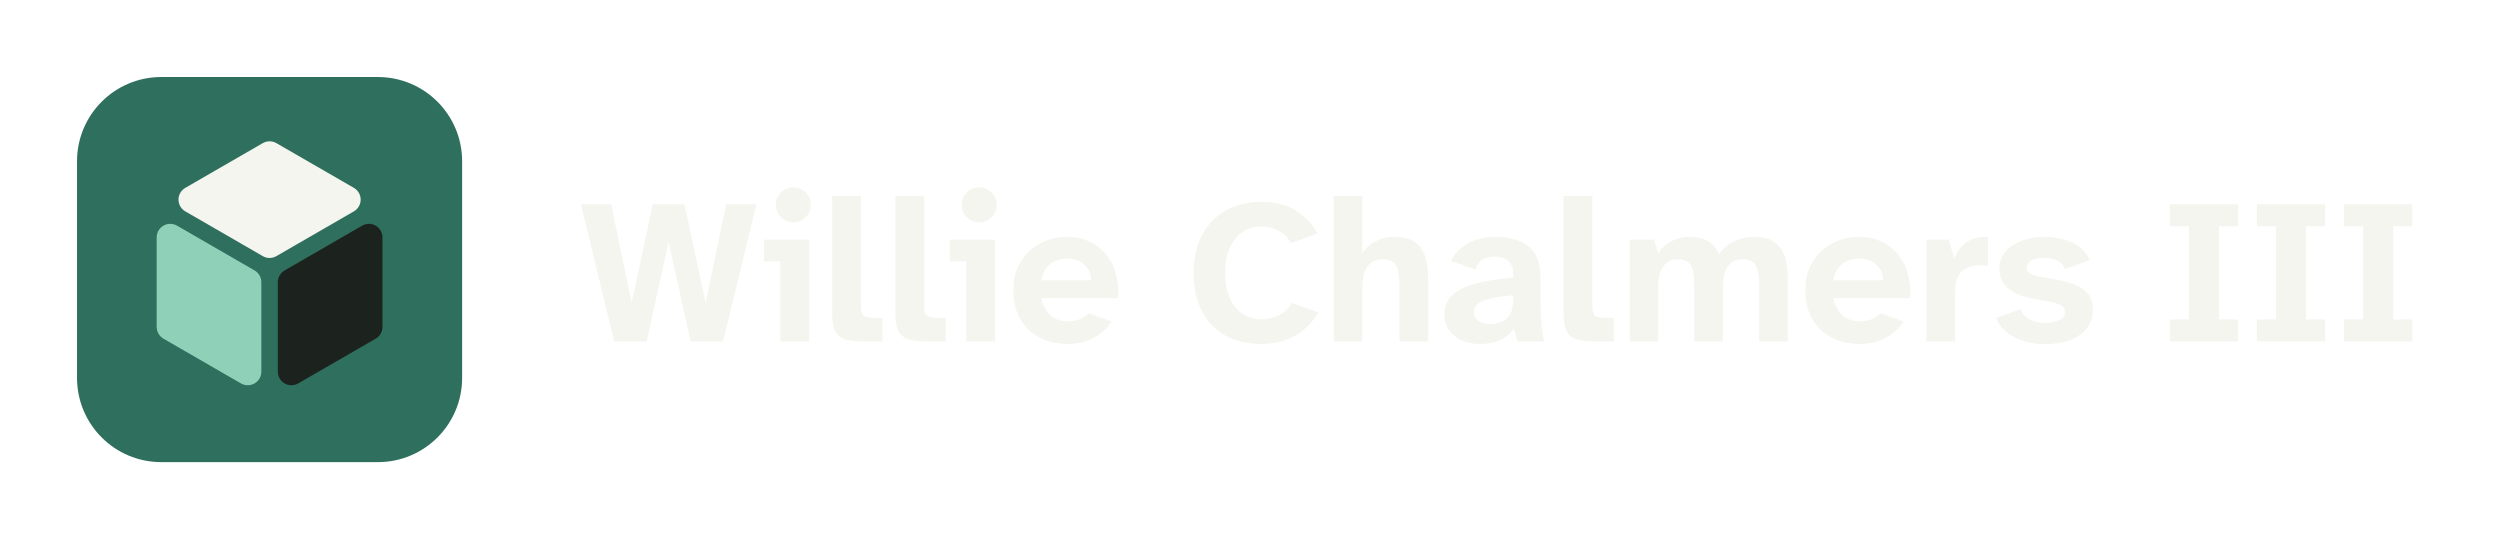
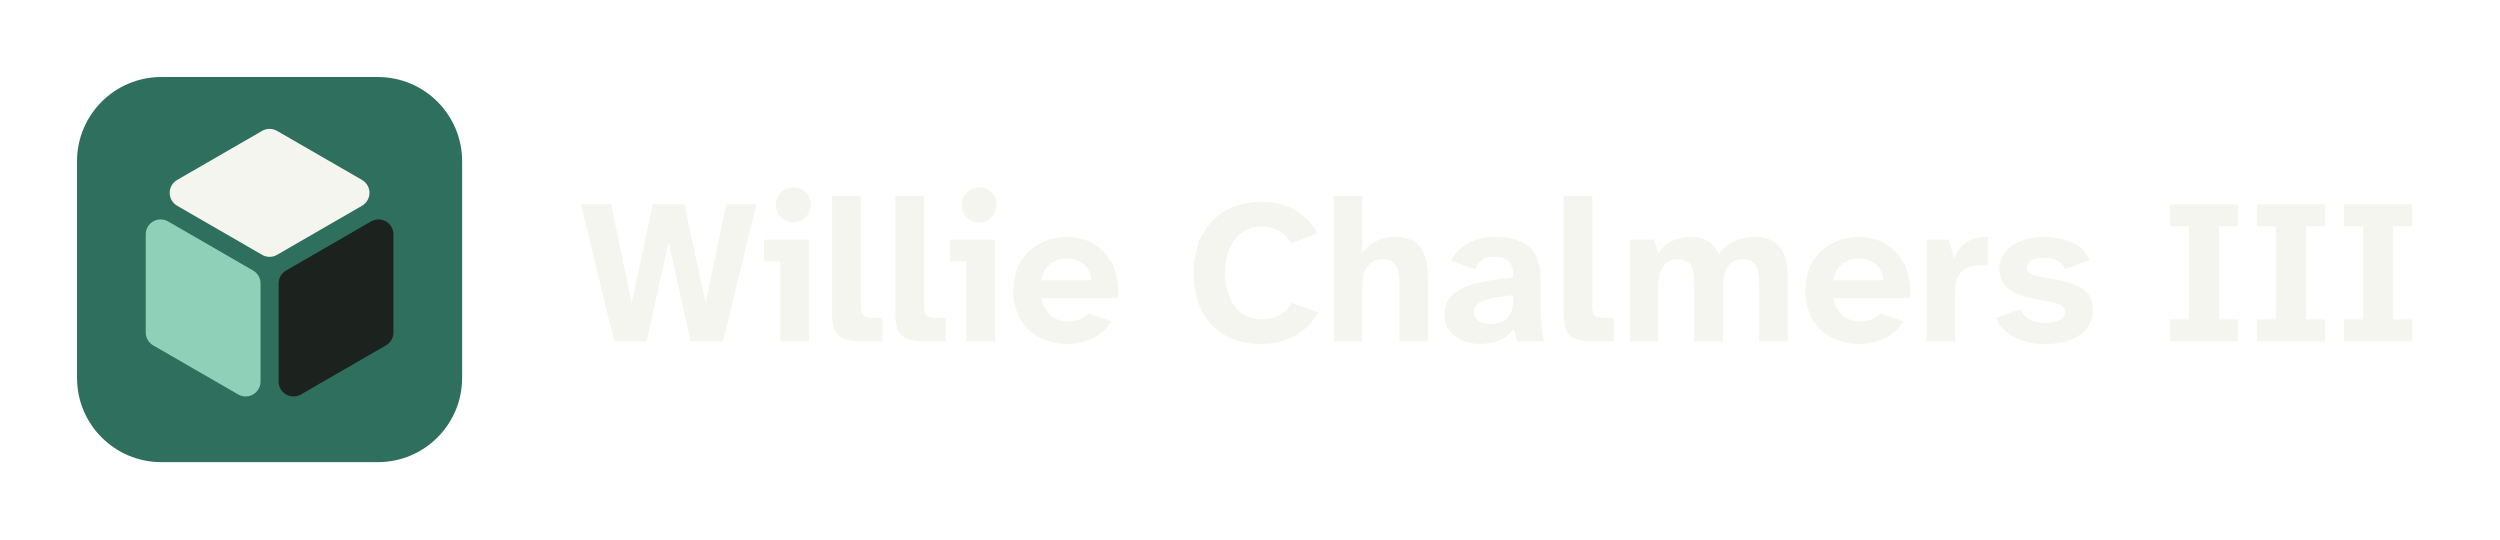
<svg xmlns="http://www.w3.org/2000/svg" viewBox="0 0 779 168" width="779" height="168">
  <rect x="24" y="24" width="120" height="120" rx="26.25" fill="#2f6f5e" />
-   <path d="M84 48.26L108.15 62.2L84 76.15L59.85 62.2Z" fill="#f4f5ef" stroke="#f4f5ef" stroke-width="8.46" stroke-linejoin="round" />
-   <path d="M53.05 73.98L77.2 87.93L77.2 115.81L53.05 101.87Z" fill="#8fd1b8" stroke="#8fd1b8" stroke-width="8.46" stroke-linejoin="round" />
-   <path d="M90.8 87.93L114.95 73.98L114.95 101.87L90.8 115.81Z" fill="#1c231e" stroke="#1c231e" stroke-width="8.46" stroke-linejoin="round" />
+   <path d="M84 44.8L110.49 60.09L84 75.39L57.51 60.09Z" fill="#f4f5ef" stroke="#f4f5ef" stroke-width="9.28" stroke-linejoin="round" />
+   <path d="M50.05 73.01L76.54 88.31L76.54 118.89L50.05 103.6Z" fill="#8fd1b8" stroke="#8fd1b8" stroke-width="9.28" stroke-linejoin="round" />
+   <path d="M91.46 88.31L117.95 73.01L117.95 103.6L91.46 118.89Z" fill="#1c231e" stroke="#1c231e" stroke-width="9.28" stroke-linejoin="round" />
  <path d="M201.50 106.40L191.39 106.40L181.02 63.65L190.43 63.65L196.83 94.37L203.42 63.65L213.28 63.65L219.87 94.37L226.27 63.65L235.68 63.65L225.31 106.40L215.20 106.40L208.35 75.36L201.50 106.40ZM252.13 106.40L243.17 106.40L243.17 81.44L238.05 81.44L238.05 74.66L252.13 74.66L252.13 106.40ZM247.20 69.28L247.20 69.28Q244.96 69.28 243.36 67.68Q241.76 66.08 241.76 63.84L241.76 63.84Q241.76 61.54 243.36 59.97Q244.96 58.40 247.20 58.40L247.20 58.40Q249.50 58.40 251.07 59.97Q252.64 61.54 252.64 63.84L252.64 63.84Q252.64 66.08 251.04 67.68Q249.44 69.28 247.20 69.28ZM274.98 106.40L269.28 106.40Q265.57 106.40 263.39 105.73Q261.22 105.06 260.26 103.17Q259.30 101.28 259.30 97.70L259.30 97.70L259.30 61.09L268.26 61.09L268.26 95.52Q268.26 97.70 269.09 98.37Q269.92 99.04 272.35 99.04L272.35 99.04L274.98 99.04L274.98 106.40ZM294.69 106.40L288.99 106.40Q285.28 106.40 283.10 105.73Q280.93 105.06 279.97 103.17Q279.01 101.28 279.01 97.70L279.01 97.70L279.01 61.09L287.97 61.09L287.97 95.52Q287.97 97.70 288.80 98.37Q289.63 99.04 292.06 99.04L292.06 99.04L294.69 99.04L294.69 106.40ZM310.05 106.40L301.09 106.40L301.09 81.44L295.97 81.44L295.97 74.66L310.05 74.66L310.05 106.40ZM305.12 69.28L305.12 69.28Q302.88 69.28 301.28 67.68Q299.68 66.08 299.68 63.84L299.68 63.84Q299.68 61.54 301.28 59.97Q302.88 58.40 305.12 58.40L305.12 58.40Q307.42 58.40 308.99 59.97Q310.56 61.54 310.56 63.84L310.56 63.84Q310.56 66.08 308.96 67.68Q307.36 69.28 305.12 69.28ZM332.77 107.17L332.77 107.17Q327.65 107.17 323.81 105.12Q319.97 103.07 317.86 99.30Q315.74 95.52 315.74 90.40L315.74 90.40Q315.74 85.34 318.02 81.63Q320.29 77.92 324.10 75.87Q327.90 73.82 332.45 73.82L332.45 73.82Q336.29 73.82 339.39 75.26Q342.50 76.70 344.61 79.26Q346.72 81.82 347.71 85.31Q348.70 88.80 348.38 92.90L348.38 92.90L324.51 92.90Q324.90 94.88 325.70 96.26Q326.50 97.63 327.58 98.50Q328.67 99.36 329.98 99.74Q331.30 100.13 332.58 100.13L332.58 100.13Q334.88 100.13 336.54 99.42Q338.21 98.72 339.17 97.63L339.17 97.63L346.40 100.19Q344.10 103.71 340.45 105.44Q336.80 107.17 332.77 107.17ZM324.45 87.33L324.45 87.33L340.00 87.33Q339.94 85.22 338.94 83.71Q337.95 82.21 336.35 81.38Q334.75 80.54 332.64 80.54L332.64 80.54Q330.78 80.54 329.06 81.22Q327.33 81.89 326.14 83.33Q324.96 84.77 324.45 87.33ZM392.93 107.17L392.93 107.17Q386.34 107.17 381.63 104.45Q376.93 101.73 374.43 96.74Q371.94 91.74 371.94 85.02L371.94 85.02Q371.94 78.24 374.56 73.28Q377.18 68.32 381.95 65.60Q386.72 62.88 393.25 62.88L393.25 62.88Q399.14 62.88 403.62 65.54Q408.10 68.19 410.53 72.74L410.53 72.74L402.27 75.74Q400.86 73.12 398.34 71.84Q395.81 70.56 392.93 70.56L392.93 70.56Q389.79 70.56 387.26 72.26Q384.74 73.95 383.23 77.18Q381.73 80.42 381.73 85.02L381.73 85.02Q381.73 89.63 383.20 92.86Q384.67 96.10 387.26 97.79Q389.86 99.49 393.06 99.49L393.06 99.49Q394.85 99.49 396.67 98.98Q398.50 98.46 400.03 97.34Q401.57 96.22 402.53 94.37L402.53 94.37L410.78 97.38Q408.22 101.92 403.58 104.54Q398.94 107.17 392.93 107.17ZM424.48 106.40L415.58 106.40L415.58 61.09L424.48 61.09L424.48 79.01Q425.18 77.73 426.56 76.58Q427.94 75.42 429.89 74.62Q431.84 73.82 434.34 73.82L434.34 73.82Q438.37 73.82 440.70 75.36Q443.04 76.90 444.03 79.84Q445.02 82.78 445.02 86.94L445.02 86.94L445.02 106.40L436.06 106.40L436.06 89.18Q436.06 86.94 435.78 85.02Q435.49 83.10 434.40 81.95Q433.31 80.80 430.82 80.80L430.82 80.80Q427.62 80.80 426.05 83.10Q424.48 85.41 424.48 89.89L424.48 89.89L424.48 106.40ZM461.02 107.17L461.02 107.17Q458.02 107.17 455.52 106.05Q453.02 104.93 451.55 102.85Q450.08 100.77 450.08 97.89L450.08 97.89Q450.08 94.11 452.70 91.81Q455.33 89.50 460.19 88.26Q465.06 87.01 471.52 86.50L471.52 86.50L471.52 85.60Q471.52 82.72 469.98 81.34Q468.45 79.97 465.57 79.97L465.57 79.97Q463.39 79.97 461.82 80.99Q460.26 82.02 459.74 84L459.74 84L452.13 81.31Q453.60 78.05 457.22 75.94Q460.83 73.82 465.95 73.82L465.95 73.82Q472.80 73.82 476.42 76.86Q480.03 79.90 480.03 87.01L480.03 87.01L480.03 94.05Q480.03 96.22 480.16 98.56Q480.29 100.90 480.54 102.94Q480.80 104.99 481.12 106.40L481.12 106.40L472.86 106.40L471.65 102.43Q469.98 104.93 467.26 106.05Q464.54 107.17 461.02 107.17ZM464.22 100.96L464.22 100.96Q466.27 100.96 467.94 100.26Q469.60 99.55 470.56 97.89Q471.52 96.22 471.52 93.34L471.52 93.34L471.52 92Q465.70 92.45 462.50 93.60Q459.30 94.75 459.30 97.31L459.30 97.31Q459.30 98.98 460.67 99.97Q462.05 100.96 464.22 100.96ZM502.88 106.40L497.18 106.40Q493.47 106.40 491.30 105.73Q489.12 105.06 488.16 103.17Q487.20 101.28 487.20 97.70L487.20 97.70L487.20 61.09L496.16 61.09L496.16 95.52Q496.16 97.70 496.99 98.37Q497.82 99.04 500.26 99.04L500.26 99.04L502.88 99.04L502.88 106.40ZM516.70 106.40L507.81 106.40L507.81 74.66L515.42 74.66L516.70 79.01Q517.41 77.73 518.75 76.58Q520.10 75.42 522.02 74.62Q523.94 73.82 526.30 73.82L526.30 73.82Q530.02 73.82 532.29 75.20Q534.56 76.58 535.65 79.20L535.65 79.20Q537.50 76.51 540.32 75.17Q543.14 73.82 546.46 73.82L546.46 73.82Q550.50 73.82 552.80 75.36Q555.10 76.90 556.10 79.84Q557.09 82.78 557.09 86.94L557.09 86.94L557.09 106.40L548.19 106.40L548.19 89.18Q548.19 86.94 547.87 85.02Q547.55 83.10 546.46 81.95Q545.38 80.80 542.88 80.80L542.88 80.80Q539.87 80.80 538.37 83.01Q536.86 85.22 536.86 89.57L536.86 89.57L536.86 106.40L527.90 106.40L527.90 89.18Q527.90 86.94 527.65 85.02Q527.39 83.10 526.30 81.95Q525.22 80.80 522.78 80.80L522.78 80.80Q520.74 80.80 519.39 81.86Q518.05 82.91 517.38 84.86Q516.70 86.82 516.70 89.70L516.70 89.70L516.70 106.40ZM579.55 107.17L579.55 107.17Q574.43 107.17 570.59 105.12Q566.75 103.07 564.64 99.30Q562.53 95.52 562.53 90.40L562.53 90.40Q562.53 85.34 564.80 81.63Q567.07 77.92 570.88 75.87Q574.69 73.82 579.23 73.82L579.23 73.82Q583.07 73.82 586.18 75.26Q589.28 76.70 591.39 79.26Q593.50 81.82 594.50 85.31Q595.49 88.80 595.17 92.90L595.17 92.90L571.30 92.90Q571.68 94.88 572.48 96.26Q573.28 97.63 574.37 98.50Q575.46 99.36 576.77 99.74Q578.08 100.13 579.36 100.13L579.36 100.13Q581.66 100.13 583.33 99.42Q584.99 98.72 585.95 97.63L585.95 97.63L593.18 100.19Q590.88 103.71 587.23 105.44Q583.58 107.17 579.55 107.17ZM571.23 87.33L571.23 87.33L586.78 87.33Q586.72 85.22 585.73 83.71Q584.74 82.21 583.14 81.38Q581.54 80.54 579.42 80.54L579.42 80.54Q577.57 80.54 575.84 81.22Q574.11 81.89 572.93 83.33Q571.74 84.77 571.23 87.33ZM609.18 106.40L600.29 106.40L600.29 74.66L607.20 74.66L608.93 80.48Q610.02 78.05 611.49 76.54Q612.96 75.04 614.94 74.40Q616.93 73.76 619.42 73.82L619.42 73.82L619.42 82.78Q615.90 82.40 613.66 83.17Q611.42 83.94 610.30 85.82Q609.18 87.71 609.18 90.85L609.18 90.85L609.18 106.40ZM637.22 107.23L637.22 107.23Q633.63 107.23 630.59 106.27Q627.55 105.31 625.31 103.52Q623.07 101.73 621.92 99.10L621.92 99.10L629.60 96.35Q630.18 98.40 632.42 99.52Q634.66 100.64 637.34 100.64L637.34 100.64Q639.78 100.64 641.63 99.78Q643.49 98.91 643.49 97.25L643.49 97.25Q643.49 96.03 642.34 95.23Q641.18 94.43 638.30 93.92L638.30 93.92L633.18 93.02Q630.18 92.45 627.90 91.30Q625.63 90.14 624.32 88.29Q623.01 86.43 623.01 83.81L623.01 83.81Q623.01 80.54 624.99 78.30Q626.98 76.06 630.21 74.94Q633.44 73.82 637.15 73.82L637.15 73.82Q641.63 73.82 645.50 75.49Q649.38 77.15 651.17 81.06L651.17 81.06L643.49 83.81Q642.78 82.08 641.06 81.22Q639.33 80.35 636.90 80.35L636.90 80.35Q634.34 80.35 632.93 81.18Q631.52 82.02 631.52 83.36L631.52 83.36Q631.52 84.51 632.48 85.15Q633.44 85.79 635.68 86.24L635.68 86.24L640.99 87.20Q644.77 87.90 647.23 89.02Q649.70 90.14 650.91 91.97Q652.13 93.79 652.13 96.67L652.13 96.67Q652.13 100.13 650.11 102.50Q648.10 104.86 644.74 106.05Q641.38 107.23 637.22 107.23ZM697.38 106.40L676.13 106.40L676.13 99.55L682.08 99.55L682.08 70.50L676.13 70.50L676.13 63.65L697.38 63.65L697.38 70.50L691.42 70.50L691.42 99.55L697.38 99.55L697.38 106.40ZM724.51 106.40L703.26 106.40L703.26 99.55L709.22 99.55L709.22 70.50L703.26 70.50L703.26 63.65L724.51 63.65L724.51 70.50L718.56 70.50L718.56 99.55L724.51 99.55L724.51 106.40ZM751.65 106.40L730.40 106.40L730.40 99.55L736.35 99.55L736.35 70.50L730.40 70.50L730.40 63.65L751.65 63.65L751.65 70.50L745.70 70.50L745.70 99.55L751.65 99.55L751.65 106.40Z" fill="#f4f5ef" />
</svg>
